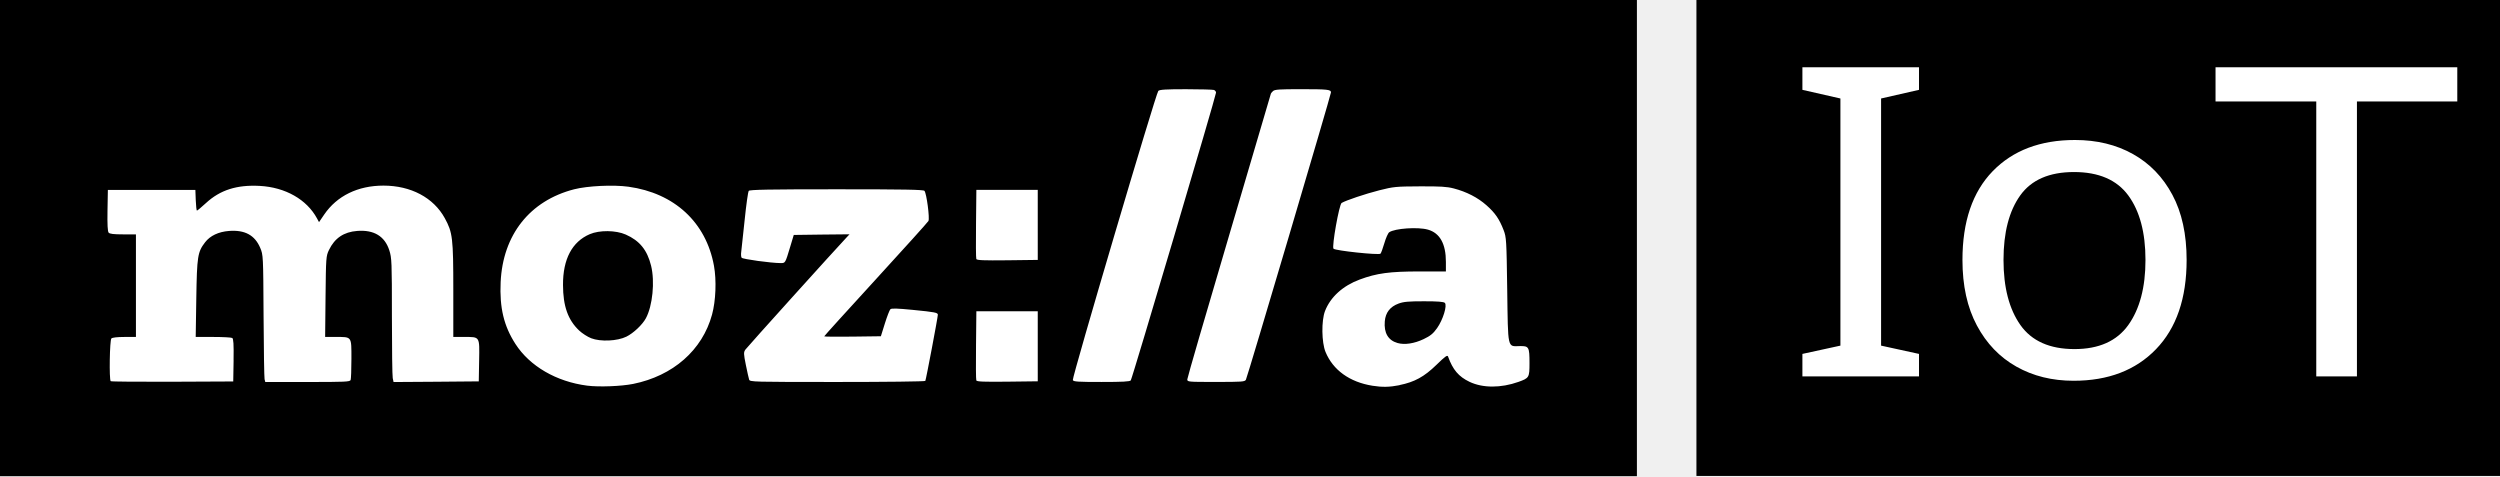
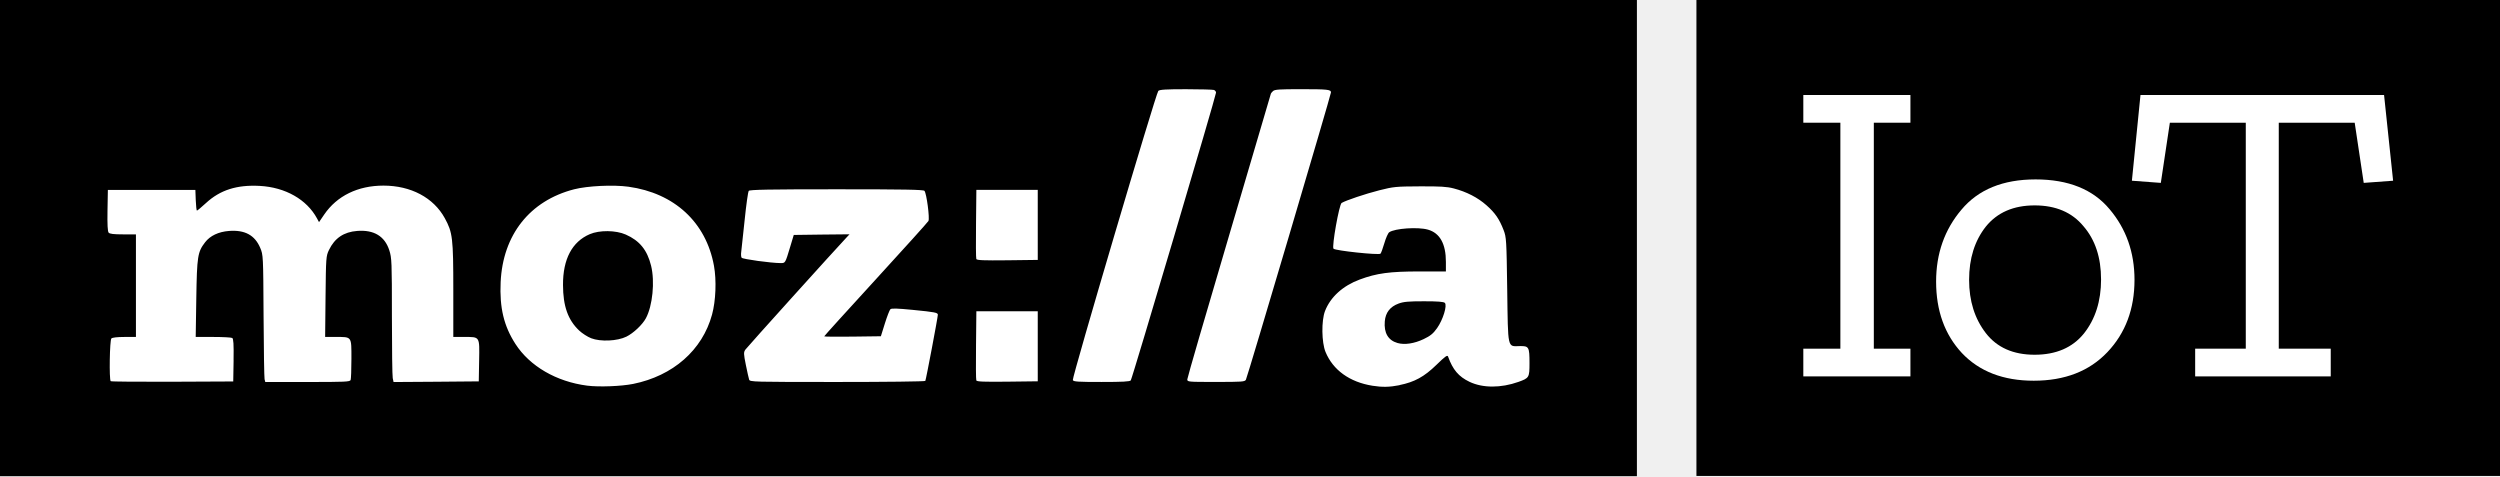
- <svg xmlns="http://www.w3.org/2000/svg" width="420" height="80" viewBox="0 0 420 80" id="svg53730" version="1.1">
+ <svg xmlns="http://www.w3.org/2000/svg" version="1.1" id="svg53730" viewBox="0 0 420 80" height="80" width="420">
  <defs id="defs53732" />
-   <g transform="translate(-10.00001,-10.03634)" id="g4158">
-     <rect style="color:#000000;clip-rule:nonzero;display:inline;overflow:visible;visibility:visible;opacity:1;isolation:auto;mix-blend-mode:normal;color-interpolation:sRGB;color-interpolation-filters:linearRGB;solid-color:#000000;solid-opacity:1;fill:#000000;fill-opacity:1;fill-rule:nonzero;stroke:none;stroke-width:1;stroke-linecap:butt;stroke-linejoin:miter;stroke-miterlimit:4;stroke-dasharray:none;stroke-dashoffset:0;stroke-opacity:1;color-rendering:auto;image-rendering:auto;shape-rendering:auto;text-rendering:auto;enable-background:accumulate" id="rect53720" width="275" height="80.036" x="10" y="10" />
-     <path id="path53722" d="m 116.348,74.539 c 6.724,-1.356 11.652,-5.681 13.276,-11.652 0.632,-2.323 0.766,-5.764 0.321,-8.207 -1.331,-7.299 -6.645,-12.208 -14.371,-13.276 -2.542,-0.352 -6.876,-0.141 -9.125,0.434 -7.443,1.918 -11.976,7.651 -12.34,15.599 -0.197,4.304 0.532,7.354 2.483,10.384 2.405,3.734 6.88,6.336 12.049,7.003 1.973,0.255 5.71,0.11 7.707,-0.286 z m -7.034,-7.68 c -0.595,-0.229 -1.499,-0.809 -2.008,-1.288 -1.886,-1.772 -2.715,-4.108 -2.721,-7.661 -0.022,-4.344 1.532,-7.263 4.495,-8.533 1.633,-0.701 4.382,-0.672 6.044,0.063 2.33,1.027 3.611,2.603 4.26,5.242 0.655,2.661 0.251,6.735 -0.875,8.821 -0.588,1.09 -2.093,2.51 -3.276,3.091 -1.527,0.751 -4.335,0.878 -5.919,0.267 z m 135.809,7.87 c 2.522,-0.509 4.149,-1.401 6.201,-3.401 1.485,-1.445 1.838,-1.697 1.949,-1.387 0.8,2.215 1.778,3.367 3.602,4.239 2.216,1.062 5.273,1.063 8.22,0.016 1.807,-0.647 1.86,-0.737 1.86,-3.161 0,-2.718 -0.097,-2.889 -1.646,-2.854 -2.082,0.047 -1.956,0.617 -2.097,-9.473 -0.115,-8.356 -0.146,-8.825 -0.605,-10.012 -0.725,-1.873 -1.42,-2.881 -2.879,-4.174 -1.468,-1.302 -3.346,-2.268 -5.501,-2.829 -1.153,-0.3 -2.246,-0.366 -5.705,-0.349 -4.032,0.016 -4.424,0.063 -6.803,0.663 -2.323,0.589 -5.627,1.7 -6.326,2.125 -0.415,0.253 -1.673,7.33 -1.366,7.685 0.289,0.333 7.628,1.109 7.899,0.836 0.103,-0.11 0.394,-0.9 0.647,-1.767 0.252,-0.867 0.619,-1.689 0.814,-1.827 0.934,-0.658 4.837,-0.924 6.511,-0.443 2.006,0.575 3.012,2.386 3.012,5.421 l 0,1.602 -4.443,0 c -4.978,0 -7.175,0.295 -10.033,1.357 -2.843,1.056 -4.921,2.942 -5.832,5.296 -0.625,1.612 -0.577,5.272 0.089,6.881 1.259,3.041 4.052,5.051 7.881,5.668 1.63,0.262 2.889,0.236 4.55,-0.094 z m -0.329,-7.064 c -1.585,-0.451 -2.317,-1.698 -2.148,-3.66 0.126,-1.458 0.894,-2.446 2.308,-2.967 0.845,-0.313 1.665,-0.387 4.271,-0.387 2.323,0 3.304,0.078 3.506,0.267 0.437,0.419 -0.311,2.851 -1.307,4.249 -0.654,0.919 -1.113,1.294 -2.245,1.836 -1.573,0.752 -3.202,0.999 -4.386,0.661 z M 49.238,70.544 c 0.047,-2.705 -0.022,-3.598 -0.219,-3.728 -0.154,-0.094 -1.598,-0.171 -3.21,-0.171 l -2.931,0 0.1,-6.464 c 0.111,-7.105 0.22,-7.801 1.481,-9.444 0.845,-1.1 2.255,-1.767 4.019,-1.901 2.661,-0.203 4.339,0.709 5.241,2.847 0.499,1.183 0.505,1.301 0.56,11.389 0.03,5.607 0.107,10.406 0.169,10.667 l 0.117,0.473 7.104,0 c 6.275,0 7.119,-0.031 7.237,-0.332 0.072,-0.184 0.133,-1.788 0.133,-3.566 0,-3.814 0.103,-3.668 -2.632,-3.668 l -1.784,0 0.069,-6.779 c 0.067,-6.562 0.085,-6.813 0.574,-7.83 0.962,-2 2.493,-3.034 4.754,-3.205 2.802,-0.213 4.618,0.883 5.381,3.25 0.414,1.282 0.44,1.948 0.44,11.089 0,5.349 0.062,10.023 0.138,10.386 l 0.138,0.66 7.158,-0.047 7.158,-0.063 0.061,-3.467 c 0.072,-4.141 0.165,-3.995 -2.516,-3.995 l -1.823,0 0,-7.83 c 0,-8.815 -0.112,-9.719 -1.432,-12.128 -1.892,-3.448 -5.698,-5.468 -10.303,-5.468 -4.291,0 -7.811,1.719 -9.954,4.859 l -0.871,1.277 -0.334,-0.619 c -1.721,-3.189 -5.32,-5.234 -9.618,-5.468 -3.848,-0.209 -6.652,0.683 -9.037,2.878 -0.76,0.699 -1.443,1.271 -1.518,1.271 -0.075,0 -0.165,-0.781 -0.201,-1.734 l -0.064,-1.734 -7.351,0 -7.351,0 -0.061,3.44 c -0.041,2.358 0.022,3.532 0.191,3.731 0.184,0.21 0.842,0.291 2.419,0.291 l 2.167,0 0,8.617 0,8.618 -1.931,0 c -1.209,0 -2.029,0.094 -2.194,0.253 -0.285,0.272 -0.391,6.911 -0.115,7.176 0.079,0.079 4.747,0.11 10.368,0.094 l 10.219,-0.047 0.061,-3.558 z m 116.215,3.481 c 0.116,-0.177 2.104,-10.678 2.104,-11.11 0,-0.36 -0.471,-0.451 -4.192,-0.817 -2.668,-0.261 -3.583,-0.286 -3.779,-0.11 -0.141,0.126 -0.559,1.21 -0.928,2.391 l -0.671,2.147 -4.76,0.063 c -2.618,0.031 -4.76,0.016 -4.76,-0.047 0,-0.063 3.892,-4.356 8.649,-9.55 4.757,-5.194 8.744,-9.617 8.86,-9.829 0.243,-0.445 -0.31,-4.636 -0.667,-5.063 -0.171,-0.206 -3.39,-0.264 -14.757,-0.264 -11.366,0 -14.586,0.063 -14.759,0.264 -0.121,0.141 -0.432,2.344 -0.69,4.887 -0.258,2.542 -0.517,4.955 -0.576,5.358 -0.061,0.405 -0.028,0.852 0.067,0.991 0.165,0.239 4.949,0.894 6.553,0.899 0.794,0 0.769,0.047 1.604,-2.73 l 0.601,-1.997 4.684,-0.063 4.684,-0.047 -0.45,0.478 c -1.97,2.089 -16.781,18.507 -17.046,18.897 -0.308,0.451 -0.301,0.686 0.078,2.567 0.231,1.139 0.479,2.25 0.552,2.47 0.128,0.388 0.578,0.399 14.806,0.399 8.071,0 14.726,-0.078 14.79,-0.179 z m 18.889,-5.809 0,-5.885 -5.157,0 -5.156,0 -0.057,5.671 c -0.033,3.12 -0.022,5.794 0.049,5.943 0.085,0.21 1.218,0.256 5.215,0.212 l 5.107,-0.063 z m 15.628,5.728 c 0.238,-0.294 14.323,-47.835 14.323,-48.343 0,-0.176 -0.156,-0.38 -0.347,-0.451 -0.191,-0.063 -2.307,-0.126 -4.702,-0.126 -3.35,0 -4.423,0.063 -4.649,0.283 -0.395,0.379 -14.523,48.174 -14.361,48.581 0.11,0.272 0.827,0.319 4.825,0.319 3.499,0 4.752,-0.063 4.91,-0.262 z m 19.341,-0.11 c 0.252,-0.452 14.292,-47.871 14.292,-48.273 0,-0.484 -0.541,-0.542 -5.049,-0.542 -3.666,0 -4.409,0.047 -4.7,0.33 -0.188,0.181 -0.345,0.371 -0.345,0.419 0,0.047 -3.159,10.772 -7.021,23.83 -3.862,13.056 -7.022,23.933 -7.022,24.172 0,0.423 0.1,0.432 4.82,0.432 4.366,0 4.839,-0.031 5.025,-0.368 z m -34.969,-26.01 0,-5.885 -5.157,0 -5.156,0 -0.057,5.671 c -0.033,3.12 -0.022,5.794 0.049,5.941 0.085,0.212 1.218,0.258 5.215,0.213 l 5.107,-0.063 z" style="fill:#ffffff;fill-opacity:1" />
-     <rect y="10" x="295" height="79.994" width="135" id="rect53724" style="color:#000000;clip-rule:nonzero;display:inline;overflow:visible;visibility:visible;opacity:1;isolation:auto;mix-blend-mode:normal;color-interpolation:sRGB;color-interpolation-filters:linearRGB;solid-color:#000000;solid-opacity:1;fill:#000000;fill-opacity:1;fill-rule:nonzero;stroke:none;stroke-width:1;stroke-linecap:butt;stroke-linejoin:miter;stroke-miterlimit:4;stroke-dasharray:none;stroke-dashoffset:0;stroke-opacity:1;color-rendering:auto;image-rendering:auto;shape-rendering:auto;text-rendering:auto;enable-background:accumulate" />
-     <text xml:space="preserve" style="font-style:normal;font-weight:normal;font-size:74.308px;line-height:125%;font-family:Sans;letter-spacing:0px;word-spacing:0px;fill:#ffffff;fill-opacity:1;stroke:none;stroke-width:1px;stroke-linecap:butt;stroke-linejoin:miter;stroke-opacity:1" x="303.178" y="74.863" id="text53726" transform="scale(1.021739,0.9787231)">
-       <tspan id="tspan53728" x="303.178" y="74.863" style="font-style:normal;font-variant:normal;font-weight:normal;font-stretch:normal;font-family:'Zilla Slab';-inkscape-font-specification:'Zilla Slab';fill:#ffffff;fill-opacity:1">IoT</tspan>
-     </text>
+   <g id="g4158" transform="translate(-10.00001,-10.03634)">
+     <rect y="10" x="10" height="80.036" width="275" id="rect53720" style="color:#000000;clip-rule:nonzero;display:inline;overflow:visible;visibility:visible;opacity:1;isolation:auto;mix-blend-mode:normal;color-interpolation:sRGB;color-interpolation-filters:linearRGB;solid-color:#000000;solid-opacity:1;fill:#000000;fill-opacity:1;fill-rule:nonzero;stroke:none;stroke-width:1;stroke-linecap:butt;stroke-linejoin:miter;stroke-miterlimit:4;stroke-dasharray:none;stroke-dashoffset:0;stroke-opacity:1;color-rendering:auto;image-rendering:auto;shape-rendering:auto;text-rendering:auto;enable-background:accumulate" />
+     <path style="fill:#ffffff;fill-opacity:1" d="m 116.348,74.539 c 6.724,-1.356 11.652,-5.681 13.276,-11.652 0.632,-2.323 0.766,-5.764 0.321,-8.207 -1.331,-7.299 -6.645,-12.208 -14.371,-13.276 -2.542,-0.352 -6.876,-0.141 -9.125,0.434 -7.443,1.918 -11.976,7.651 -12.34,15.599 -0.197,4.304 0.532,7.354 2.483,10.384 2.405,3.734 6.88,6.336 12.049,7.003 1.973,0.255 5.71,0.11 7.707,-0.286 z m -7.034,-7.68 c -0.595,-0.229 -1.499,-0.809 -2.008,-1.288 -1.886,-1.772 -2.715,-4.108 -2.721,-7.661 -0.022,-4.344 1.532,-7.263 4.495,-8.533 1.633,-0.701 4.382,-0.672 6.044,0.063 2.33,1.027 3.611,2.603 4.26,5.242 0.655,2.661 0.251,6.735 -0.875,8.821 -0.588,1.09 -2.093,2.51 -3.276,3.091 -1.527,0.751 -4.335,0.878 -5.919,0.267 z m 135.809,7.87 c 2.522,-0.509 4.149,-1.401 6.201,-3.401 1.485,-1.445 1.838,-1.697 1.949,-1.387 0.8,2.215 1.778,3.367 3.602,4.239 2.216,1.062 5.273,1.063 8.22,0.016 1.807,-0.647 1.86,-0.737 1.86,-3.161 0,-2.718 -0.097,-2.889 -1.646,-2.854 -2.082,0.047 -1.956,0.617 -2.097,-9.473 -0.115,-8.356 -0.146,-8.825 -0.605,-10.012 -0.725,-1.873 -1.42,-2.881 -2.879,-4.174 -1.468,-1.302 -3.346,-2.268 -5.501,-2.829 -1.153,-0.3 -2.246,-0.366 -5.705,-0.349 -4.032,0.016 -4.424,0.063 -6.803,0.663 -2.323,0.589 -5.627,1.7 -6.326,2.125 -0.415,0.253 -1.673,7.33 -1.366,7.685 0.289,0.333 7.628,1.109 7.899,0.836 0.103,-0.11 0.394,-0.9 0.647,-1.767 0.252,-0.867 0.619,-1.689 0.814,-1.827 0.934,-0.658 4.837,-0.924 6.511,-0.443 2.006,0.575 3.012,2.386 3.012,5.421 l 0,1.602 -4.443,0 c -4.978,0 -7.175,0.295 -10.033,1.357 -2.843,1.056 -4.921,2.942 -5.832,5.296 -0.625,1.612 -0.577,5.272 0.089,6.881 1.259,3.041 4.052,5.051 7.881,5.668 1.63,0.262 2.889,0.236 4.55,-0.094 z m -0.329,-7.064 c -1.585,-0.451 -2.317,-1.698 -2.148,-3.66 0.126,-1.458 0.894,-2.446 2.308,-2.967 0.845,-0.313 1.665,-0.387 4.271,-0.387 2.323,0 3.304,0.078 3.506,0.267 0.437,0.419 -0.311,2.851 -1.307,4.249 -0.654,0.919 -1.113,1.294 -2.245,1.836 -1.573,0.752 -3.202,0.999 -4.386,0.661 z M 49.238,70.544 c 0.047,-2.705 -0.022,-3.598 -0.219,-3.728 -0.154,-0.094 -1.598,-0.171 -3.21,-0.171 l -2.931,0 0.1,-6.464 c 0.111,-7.105 0.22,-7.801 1.481,-9.444 0.845,-1.1 2.255,-1.767 4.019,-1.901 2.661,-0.203 4.339,0.709 5.241,2.847 0.499,1.183 0.505,1.301 0.56,11.389 0.03,5.607 0.107,10.406 0.169,10.667 l 0.117,0.473 7.104,0 c 6.275,0 7.119,-0.031 7.237,-0.332 0.072,-0.184 0.133,-1.788 0.133,-3.566 0,-3.814 0.103,-3.668 -2.632,-3.668 l -1.784,0 0.069,-6.779 c 0.067,-6.562 0.085,-6.813 0.574,-7.83 0.962,-2 2.493,-3.034 4.754,-3.205 2.802,-0.213 4.618,0.883 5.381,3.25 0.414,1.282 0.44,1.948 0.44,11.089 0,5.349 0.062,10.023 0.138,10.386 l 0.138,0.66 7.158,-0.047 7.158,-0.063 0.061,-3.467 c 0.072,-4.141 0.165,-3.995 -2.516,-3.995 l -1.823,0 0,-7.83 c 0,-8.815 -0.112,-9.719 -1.432,-12.128 -1.892,-3.448 -5.698,-5.468 -10.303,-5.468 -4.291,0 -7.811,1.719 -9.954,4.859 l -0.871,1.277 -0.334,-0.619 c -1.721,-3.189 -5.32,-5.234 -9.618,-5.468 -3.848,-0.209 -6.652,0.683 -9.037,2.878 -0.76,0.699 -1.443,1.271 -1.518,1.271 -0.075,0 -0.165,-0.781 -0.201,-1.734 l -0.064,-1.734 -7.351,0 -7.351,0 -0.061,3.44 c -0.041,2.358 0.022,3.532 0.191,3.731 0.184,0.21 0.842,0.291 2.419,0.291 l 2.167,0 0,8.617 0,8.618 -1.931,0 c -1.209,0 -2.029,0.094 -2.194,0.253 -0.285,0.272 -0.391,6.911 -0.115,7.176 0.079,0.079 4.747,0.11 10.368,0.094 l 10.219,-0.047 0.061,-3.558 z m 116.215,3.481 c 0.116,-0.177 2.104,-10.678 2.104,-11.11 0,-0.36 -0.471,-0.451 -4.192,-0.817 -2.668,-0.261 -3.583,-0.286 -3.779,-0.11 -0.141,0.126 -0.559,1.21 -0.928,2.391 l -0.671,2.147 -4.76,0.063 c -2.618,0.031 -4.76,0.016 -4.76,-0.047 0,-0.063 3.892,-4.356 8.649,-9.55 4.757,-5.194 8.744,-9.617 8.86,-9.829 0.243,-0.445 -0.31,-4.636 -0.667,-5.063 -0.171,-0.206 -3.39,-0.264 -14.757,-0.264 -11.366,0 -14.586,0.063 -14.759,0.264 -0.121,0.141 -0.432,2.344 -0.69,4.887 -0.258,2.542 -0.517,4.955 -0.576,5.358 -0.061,0.405 -0.028,0.852 0.067,0.991 0.165,0.239 4.949,0.894 6.553,0.899 0.794,0 0.769,0.047 1.604,-2.73 l 0.601,-1.997 4.684,-0.063 4.684,-0.047 -0.45,0.478 c -1.97,2.089 -16.781,18.507 -17.046,18.897 -0.308,0.451 -0.301,0.686 0.078,2.567 0.231,1.139 0.479,2.25 0.552,2.47 0.128,0.388 0.578,0.399 14.806,0.399 8.071,0 14.726,-0.078 14.79,-0.179 z m 18.889,-5.809 0,-5.885 -5.157,0 -5.156,0 -0.057,5.671 c -0.033,3.12 -0.022,5.794 0.049,5.943 0.085,0.21 1.218,0.256 5.215,0.212 l 5.107,-0.063 z m 15.628,5.728 c 0.238,-0.294 14.323,-47.835 14.323,-48.343 0,-0.176 -0.156,-0.38 -0.347,-0.451 -0.191,-0.063 -2.307,-0.126 -4.702,-0.126 -3.35,0 -4.423,0.063 -4.649,0.283 -0.395,0.379 -14.523,48.174 -14.361,48.581 0.11,0.272 0.827,0.319 4.825,0.319 3.499,0 4.752,-0.063 4.91,-0.262 z m 19.341,-0.11 c 0.252,-0.452 14.292,-47.871 14.292,-48.273 0,-0.484 -0.541,-0.542 -5.049,-0.542 -3.666,0 -4.409,0.047 -4.7,0.33 -0.188,0.181 -0.345,0.371 -0.345,0.419 0,0.047 -3.159,10.772 -7.021,23.83 -3.862,13.056 -7.022,23.933 -7.022,24.172 0,0.423 0.1,0.432 4.82,0.432 4.366,0 4.839,-0.031 5.025,-0.368 z m -34.969,-26.01 0,-5.885 -5.157,0 -5.156,0 -0.057,5.671 c -0.033,3.12 -0.022,5.794 0.049,5.941 0.085,0.212 1.218,0.258 5.215,0.213 l 5.107,-0.063 z" id="path53722" />
+     <rect style="color:#000000;clip-rule:nonzero;display:inline;overflow:visible;visibility:visible;opacity:1;isolation:auto;mix-blend-mode:normal;color-interpolation:sRGB;color-interpolation-filters:linearRGB;solid-color:#000000;solid-opacity:1;fill:#000000;fill-opacity:1;fill-rule:nonzero;stroke:none;stroke-width:1;stroke-linecap:butt;stroke-linejoin:miter;stroke-miterlimit:4;stroke-dasharray:none;stroke-dashoffset:0;stroke-opacity:1;color-rendering:auto;image-rendering:auto;shape-rendering:auto;text-rendering:auto;enable-background:accumulate" id="rect53724" width="135" height="79.994" x="295" y="10" />
+     <g id="text53726" style="font-style:normal;font-weight:normal;font-size:74.308px;line-height:125%;font-family:Sans;letter-spacing:0px;word-spacing:0px;fill:#ffffff;fill-opacity:1;stroke:none;stroke-width:1px;stroke-linecap:butt;stroke-linejoin:miter;stroke-opacity:1" transform="scale(1.021739,0.9787231)" aria-label="IoT">
+       <path id="path4521" style="font-style:normal;font-variant:normal;font-weight:normal;font-stretch:normal;font-family:'Zilla Slab';-inkscape-font-specification:'Zilla Slab';fill:#ffffff;fill-opacity:1" d="M 323.91,74.863 H 306.299 v -4.756 h 6.093 V 31.318 h -6.093 v -4.756 h 17.611 v 4.756 h -6.019 v 38.789 h 6.019 z" />
+       <path id="path4523" style="font-style:normal;font-variant:normal;font-weight:normal;font-stretch:normal;font-family:'Zilla Slab';-inkscape-font-specification:'Zilla Slab';fill:#ffffff;fill-opacity:1" d="m 360.754,58.292 q 0,7.505 -4.458,12.409 -4.458,4.904 -12.112,4.904 -7.505,0 -11.815,-4.756 -4.236,-4.756 -4.236,-12.261 0,-7.208 4.161,-12.335 4.161,-5.202 12.187,-5.202 8.1,0 12.187,5.127 4.087,5.053 4.087,12.112 z m -5.499,-0.074 q 0,-5.647 -2.898,-9.14 -2.824,-3.567 -8.025,-3.567 -5.202,0 -8.025,3.641 -2.749,3.641 -2.749,9.14 0,5.425 2.749,9.14 2.749,3.715 8.025,3.715 5.276,0 8.1,-3.641 2.824,-3.715 2.824,-9.289 z" />
+       <path id="path4525" style="font-style:normal;font-variant:normal;font-weight:normal;font-stretch:normal;font-family:'Zilla Slab';-inkscape-font-specification:'Zilla Slab';fill:#ffffff;fill-opacity:1" d="m 403.275,41.275 -4.83,0.372 -1.486,-10.329 h -12.484 v 38.789 h 8.545 v 4.756 H 370.728 v -4.756 h 8.323 V 31.318 h -12.484 l -1.486,10.329 -4.756,-0.372 1.412,-14.713 h 40.052 z" />
+     </g>
  </g>
</svg>
